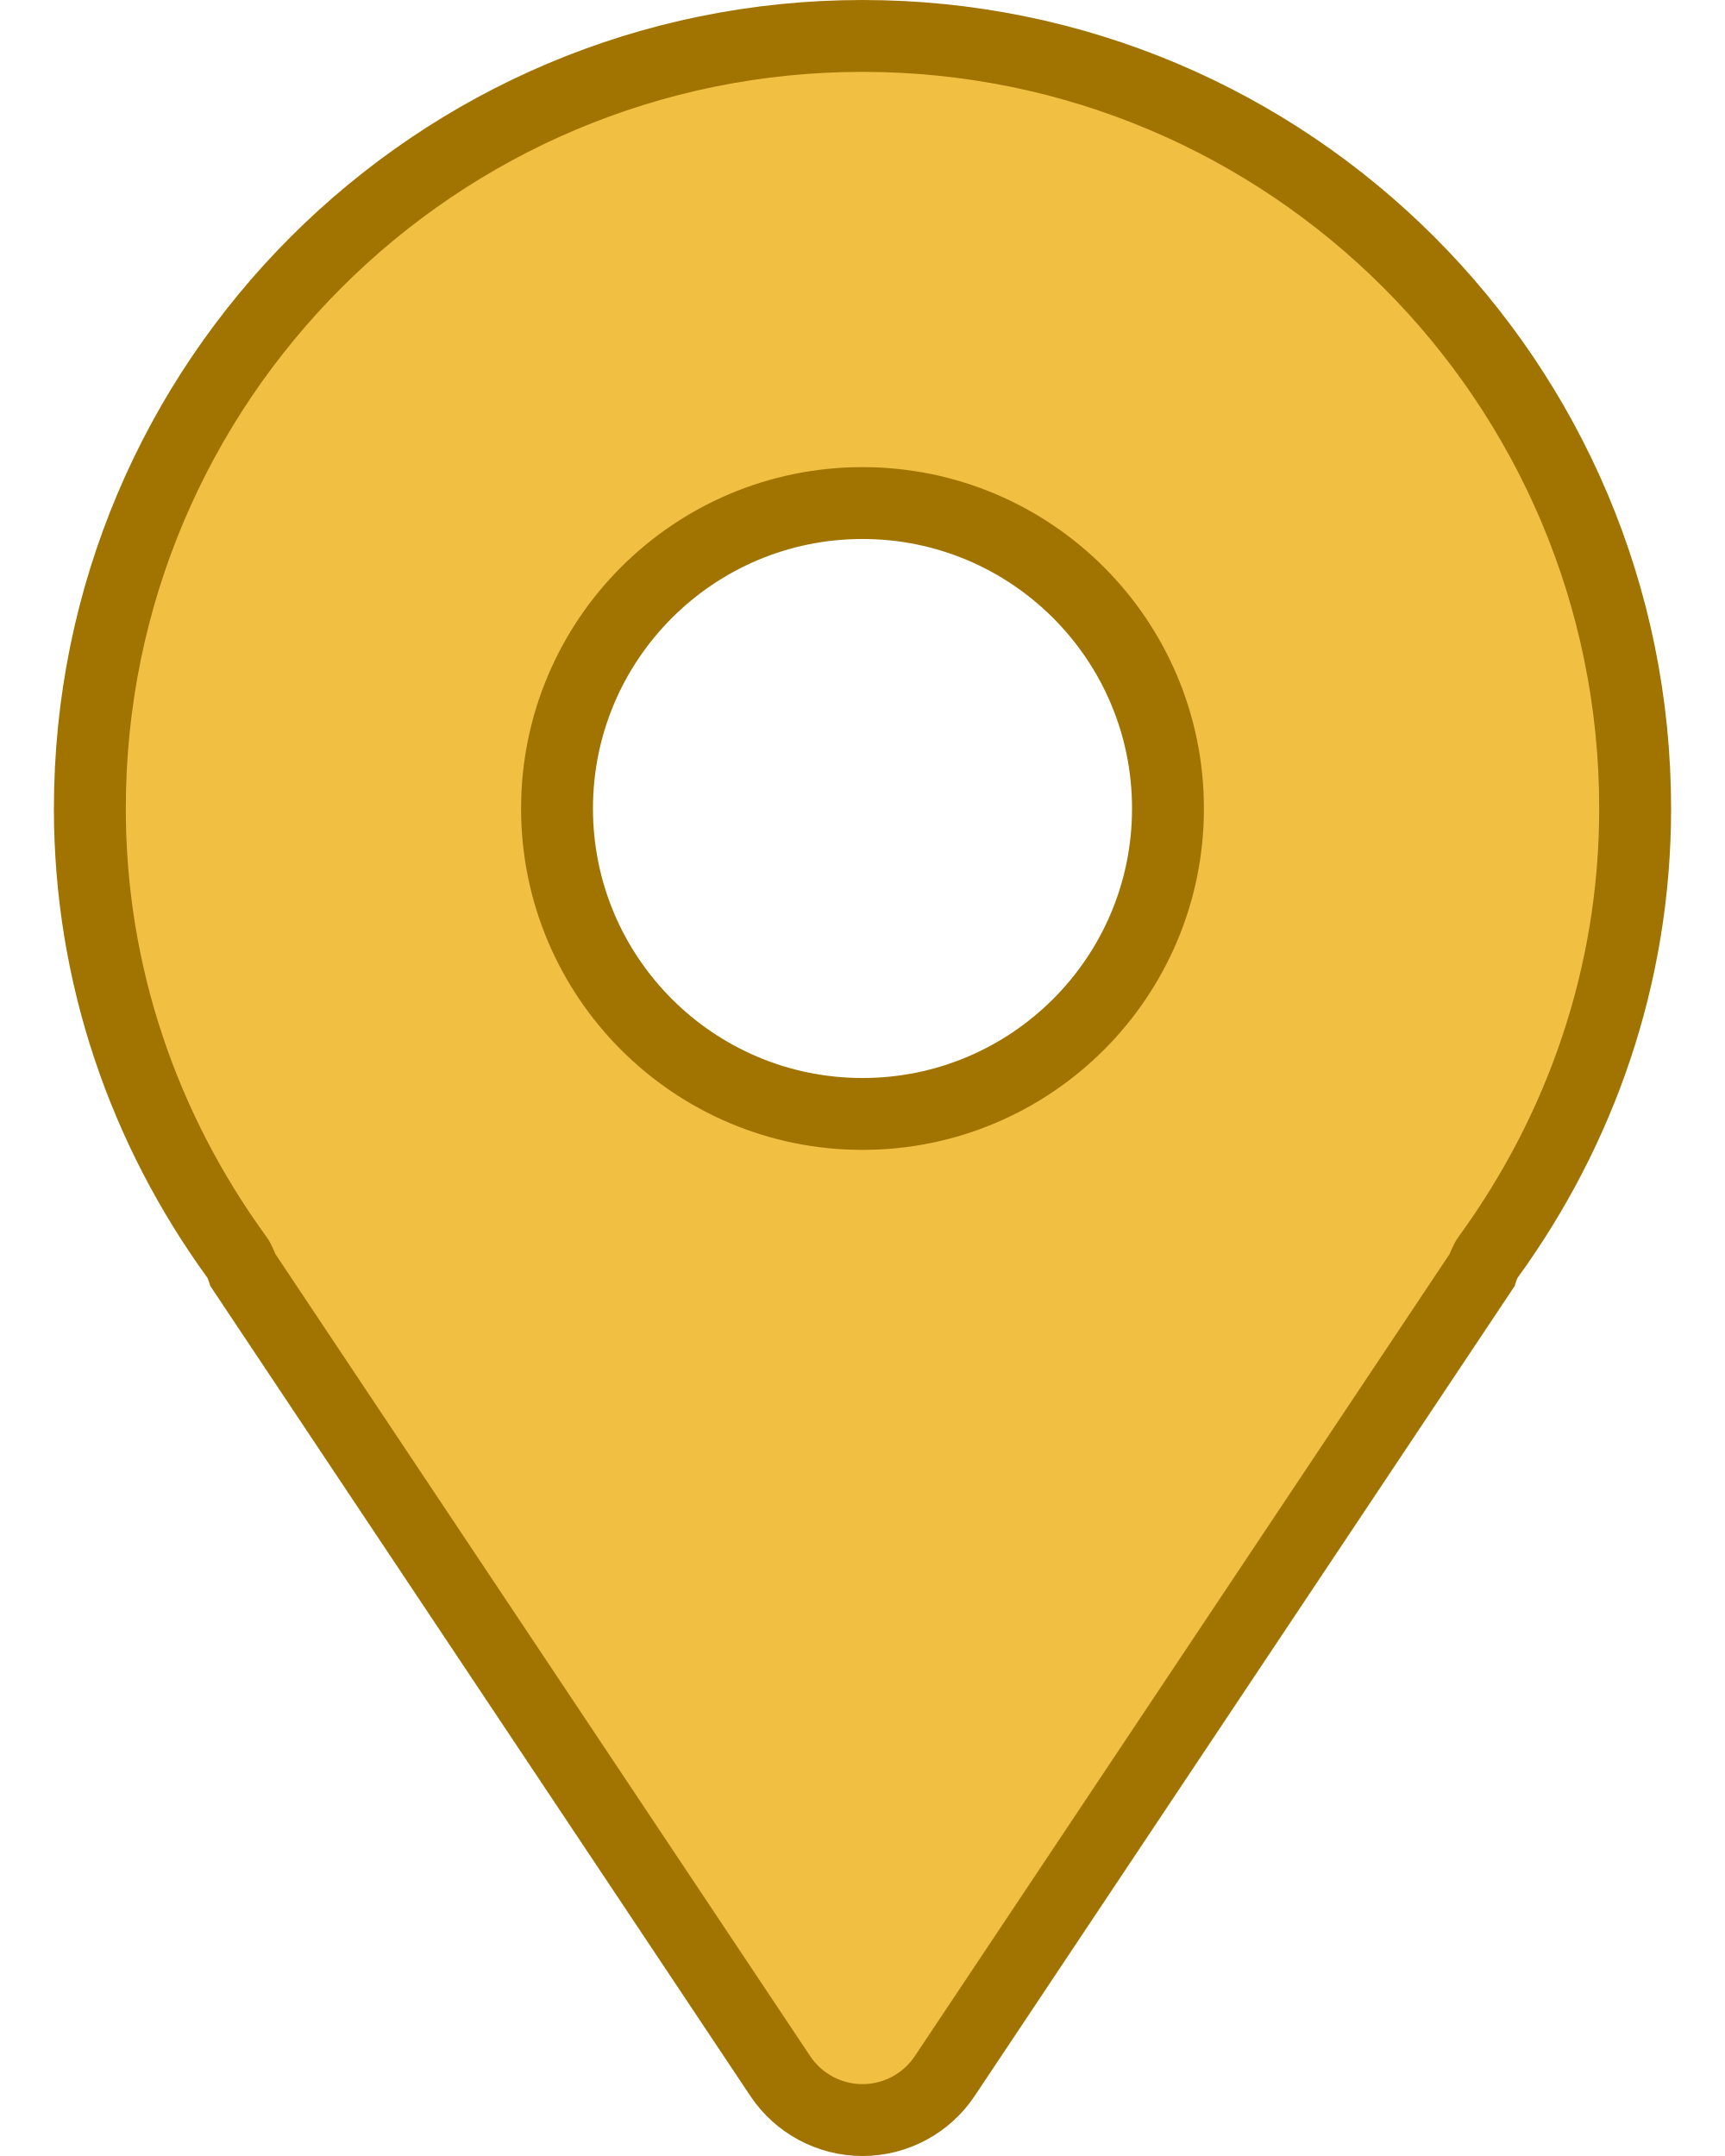
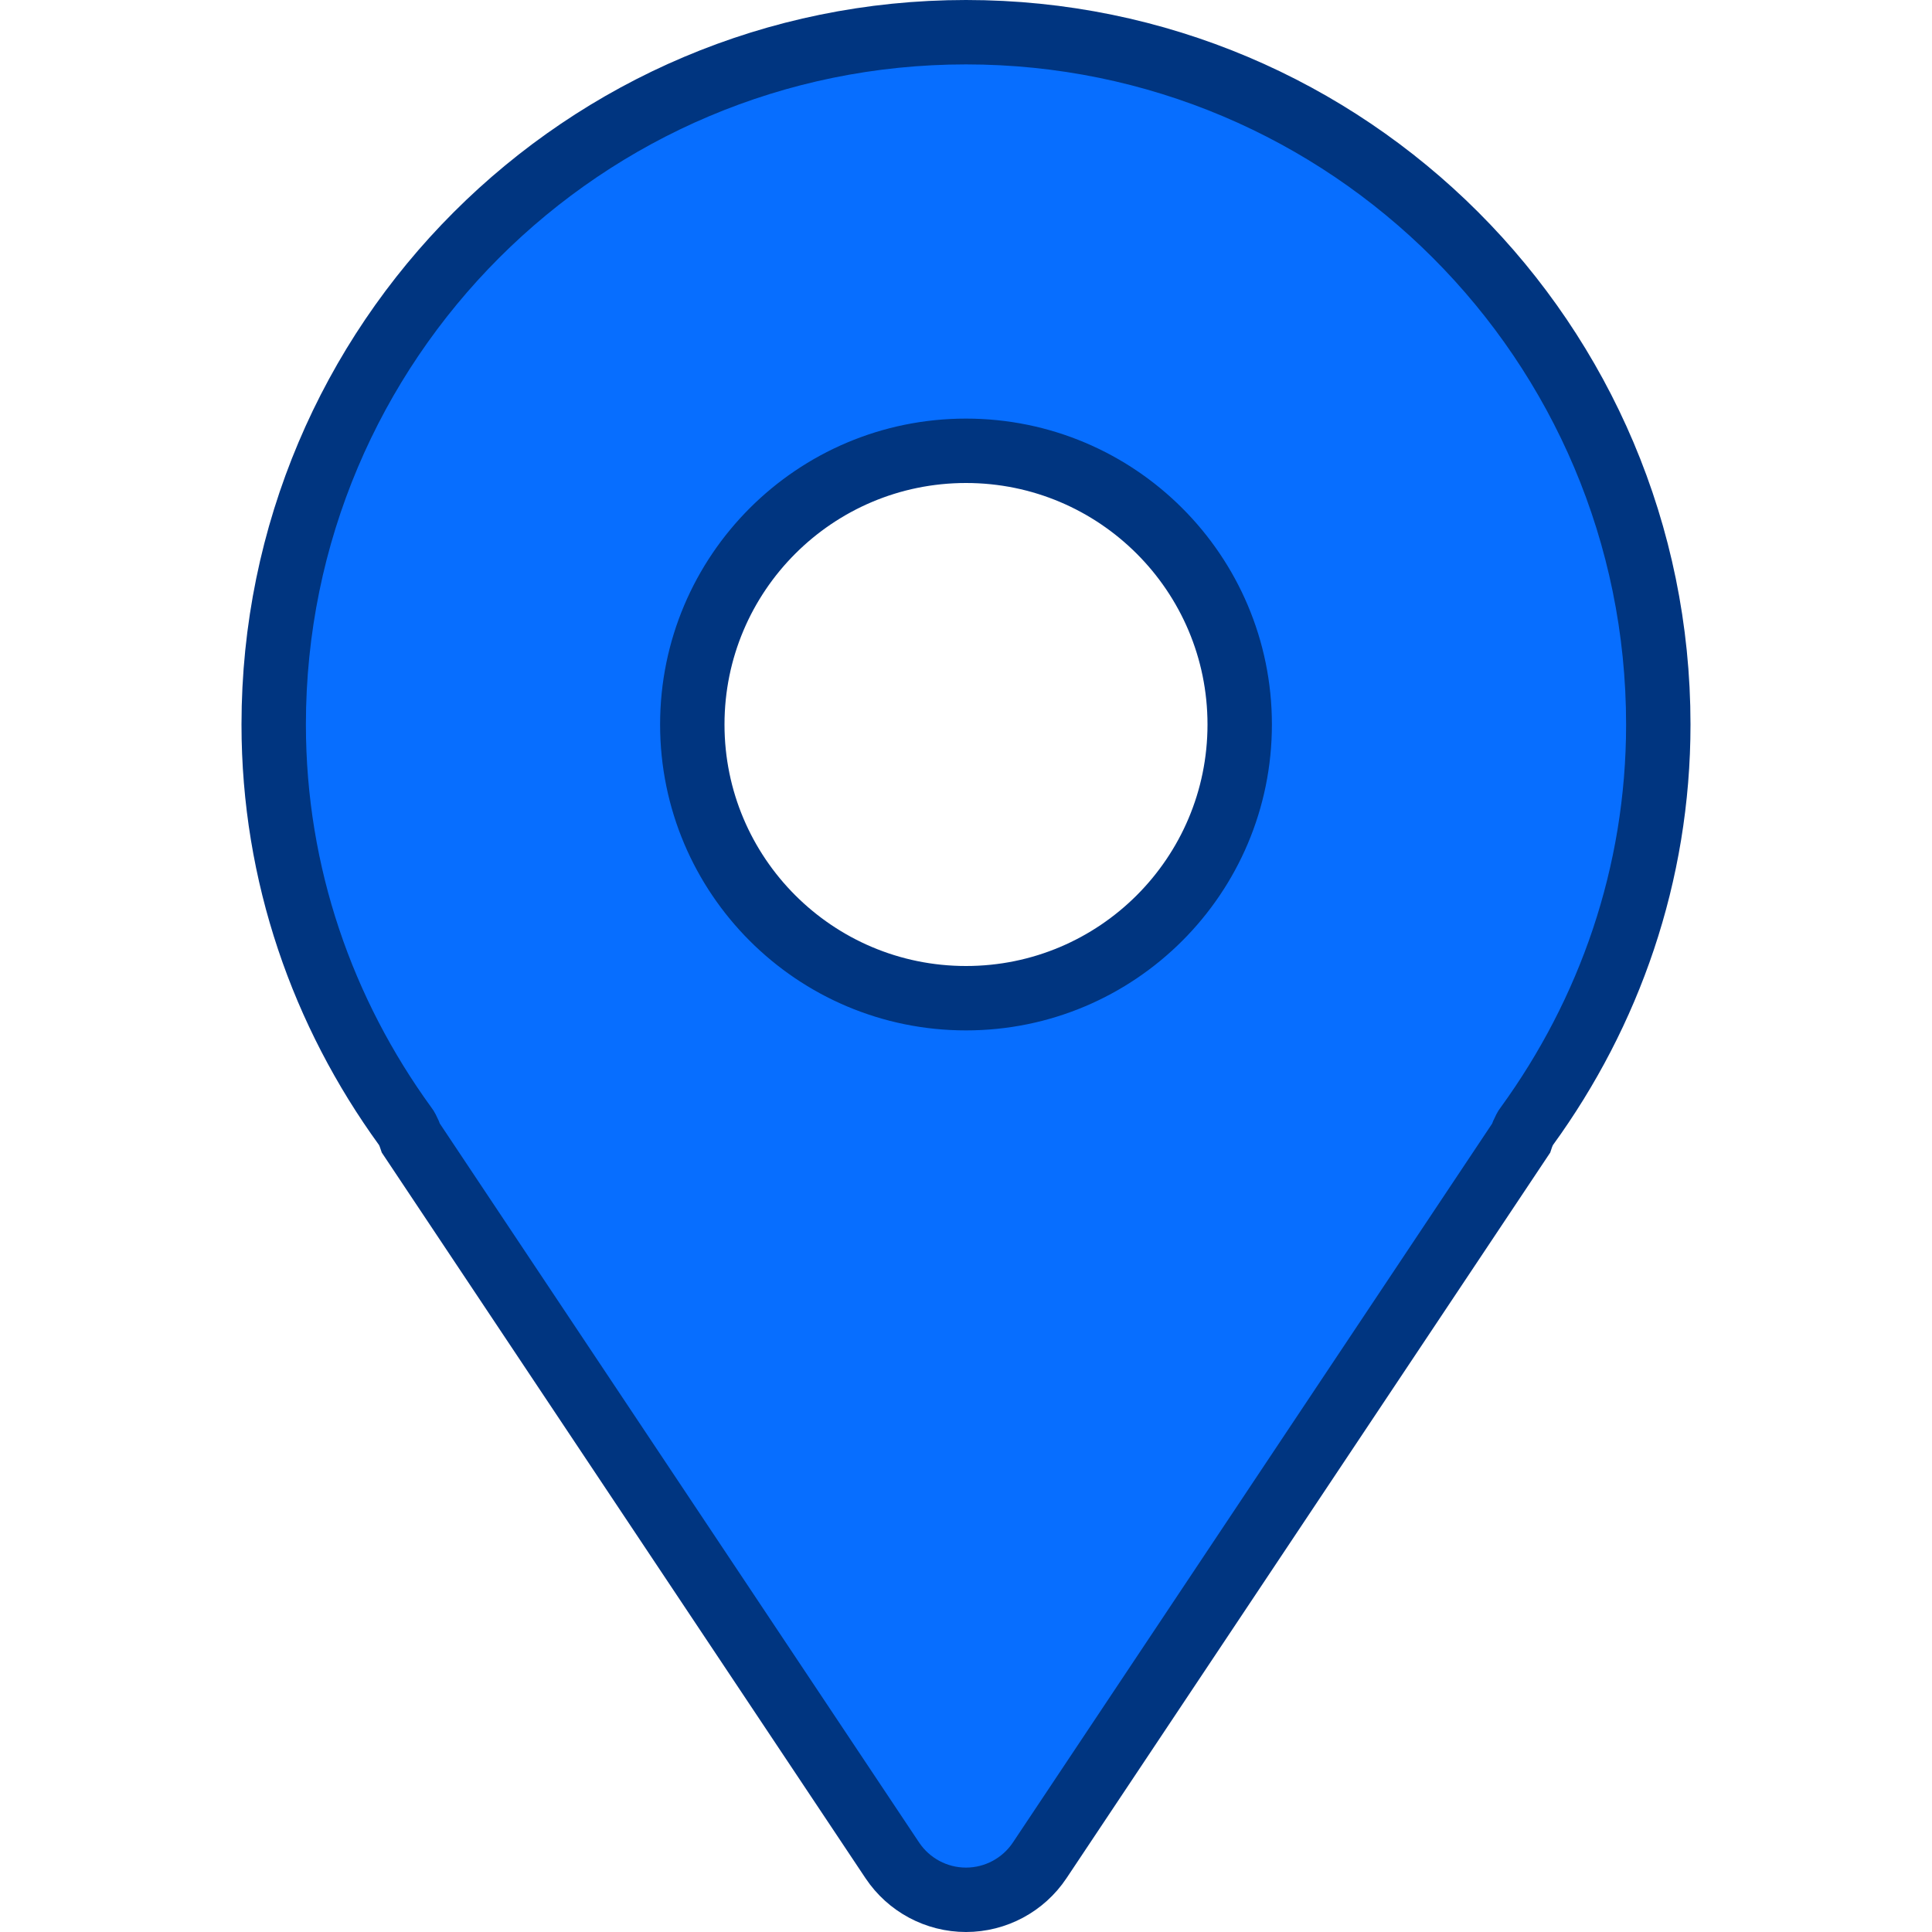
- <svg xmlns="http://www.w3.org/2000/svg" width="24" height="30" viewBox="0 0 24 30" fill="none">
-   <path d="M3.325 17.541L3.309 17.513L3.29 17.486C2.015 15.728 1.25 13.585 1.25 11.25C1.25 5.313 6.063 0.5 12 0.5C17.937 0.5 22.75 5.313 22.75 11.25C22.75 13.585 21.985 15.728 20.71 17.486L20.691 17.513L20.675 17.541C20.653 17.582 20.639 17.619 20.629 17.645C20.626 17.655 20.622 17.666 20.619 17.675L13.144 28.888C12.889 29.27 12.459 29.5 12 29.5C11.541 29.5 11.111 29.27 10.856 28.888L3.381 17.675C3.378 17.666 3.374 17.655 3.37 17.644C3.361 17.618 3.346 17.581 3.325 17.541ZM7.75 11.25C7.75 13.597 9.653 15.5 12 15.5C14.347 15.5 16.25 13.597 16.25 11.25C16.25 8.903 14.347 7 12 7C9.653 7 7.75 8.903 7.75 11.25Z" fill="#F1BF42" stroke="#A17300" />
+ <svg xmlns="http://www.w3.org/2000/svg" width="30" height="30" viewBox="0 0 30 30" fill="none">
+   <path d="M6.325 17.541L6.309 17.513L6.29 17.486C5.015 15.728 4.25 13.585 4.25 11.25C4.25 5.313 9.063 0.5 15 0.5C20.937 0.5 25.75 5.313 25.75 11.25C25.75 13.585 24.985 15.728 23.71 17.486L23.691 17.513L23.675 17.541C23.653 17.582 23.639 17.619 23.629 17.645C23.626 17.655 23.622 17.666 23.619 17.675L16.144 28.888C15.889 29.27 15.459 29.5 15 29.5C14.541 29.5 14.111 29.27 13.856 28.888L6.381 17.675C6.378 17.666 6.374 17.655 6.37 17.644C6.361 17.618 6.346 17.581 6.325 17.541ZM10.75 11.25C10.75 13.597 12.653 15.5 15 15.5C17.347 15.5 19.25 13.597 19.25 11.25C19.25 8.903 17.347 7 15 7C12.653 7 10.75 8.903 10.75 11.25Z" fill="#076EFF" stroke="#003580" />
</svg>
